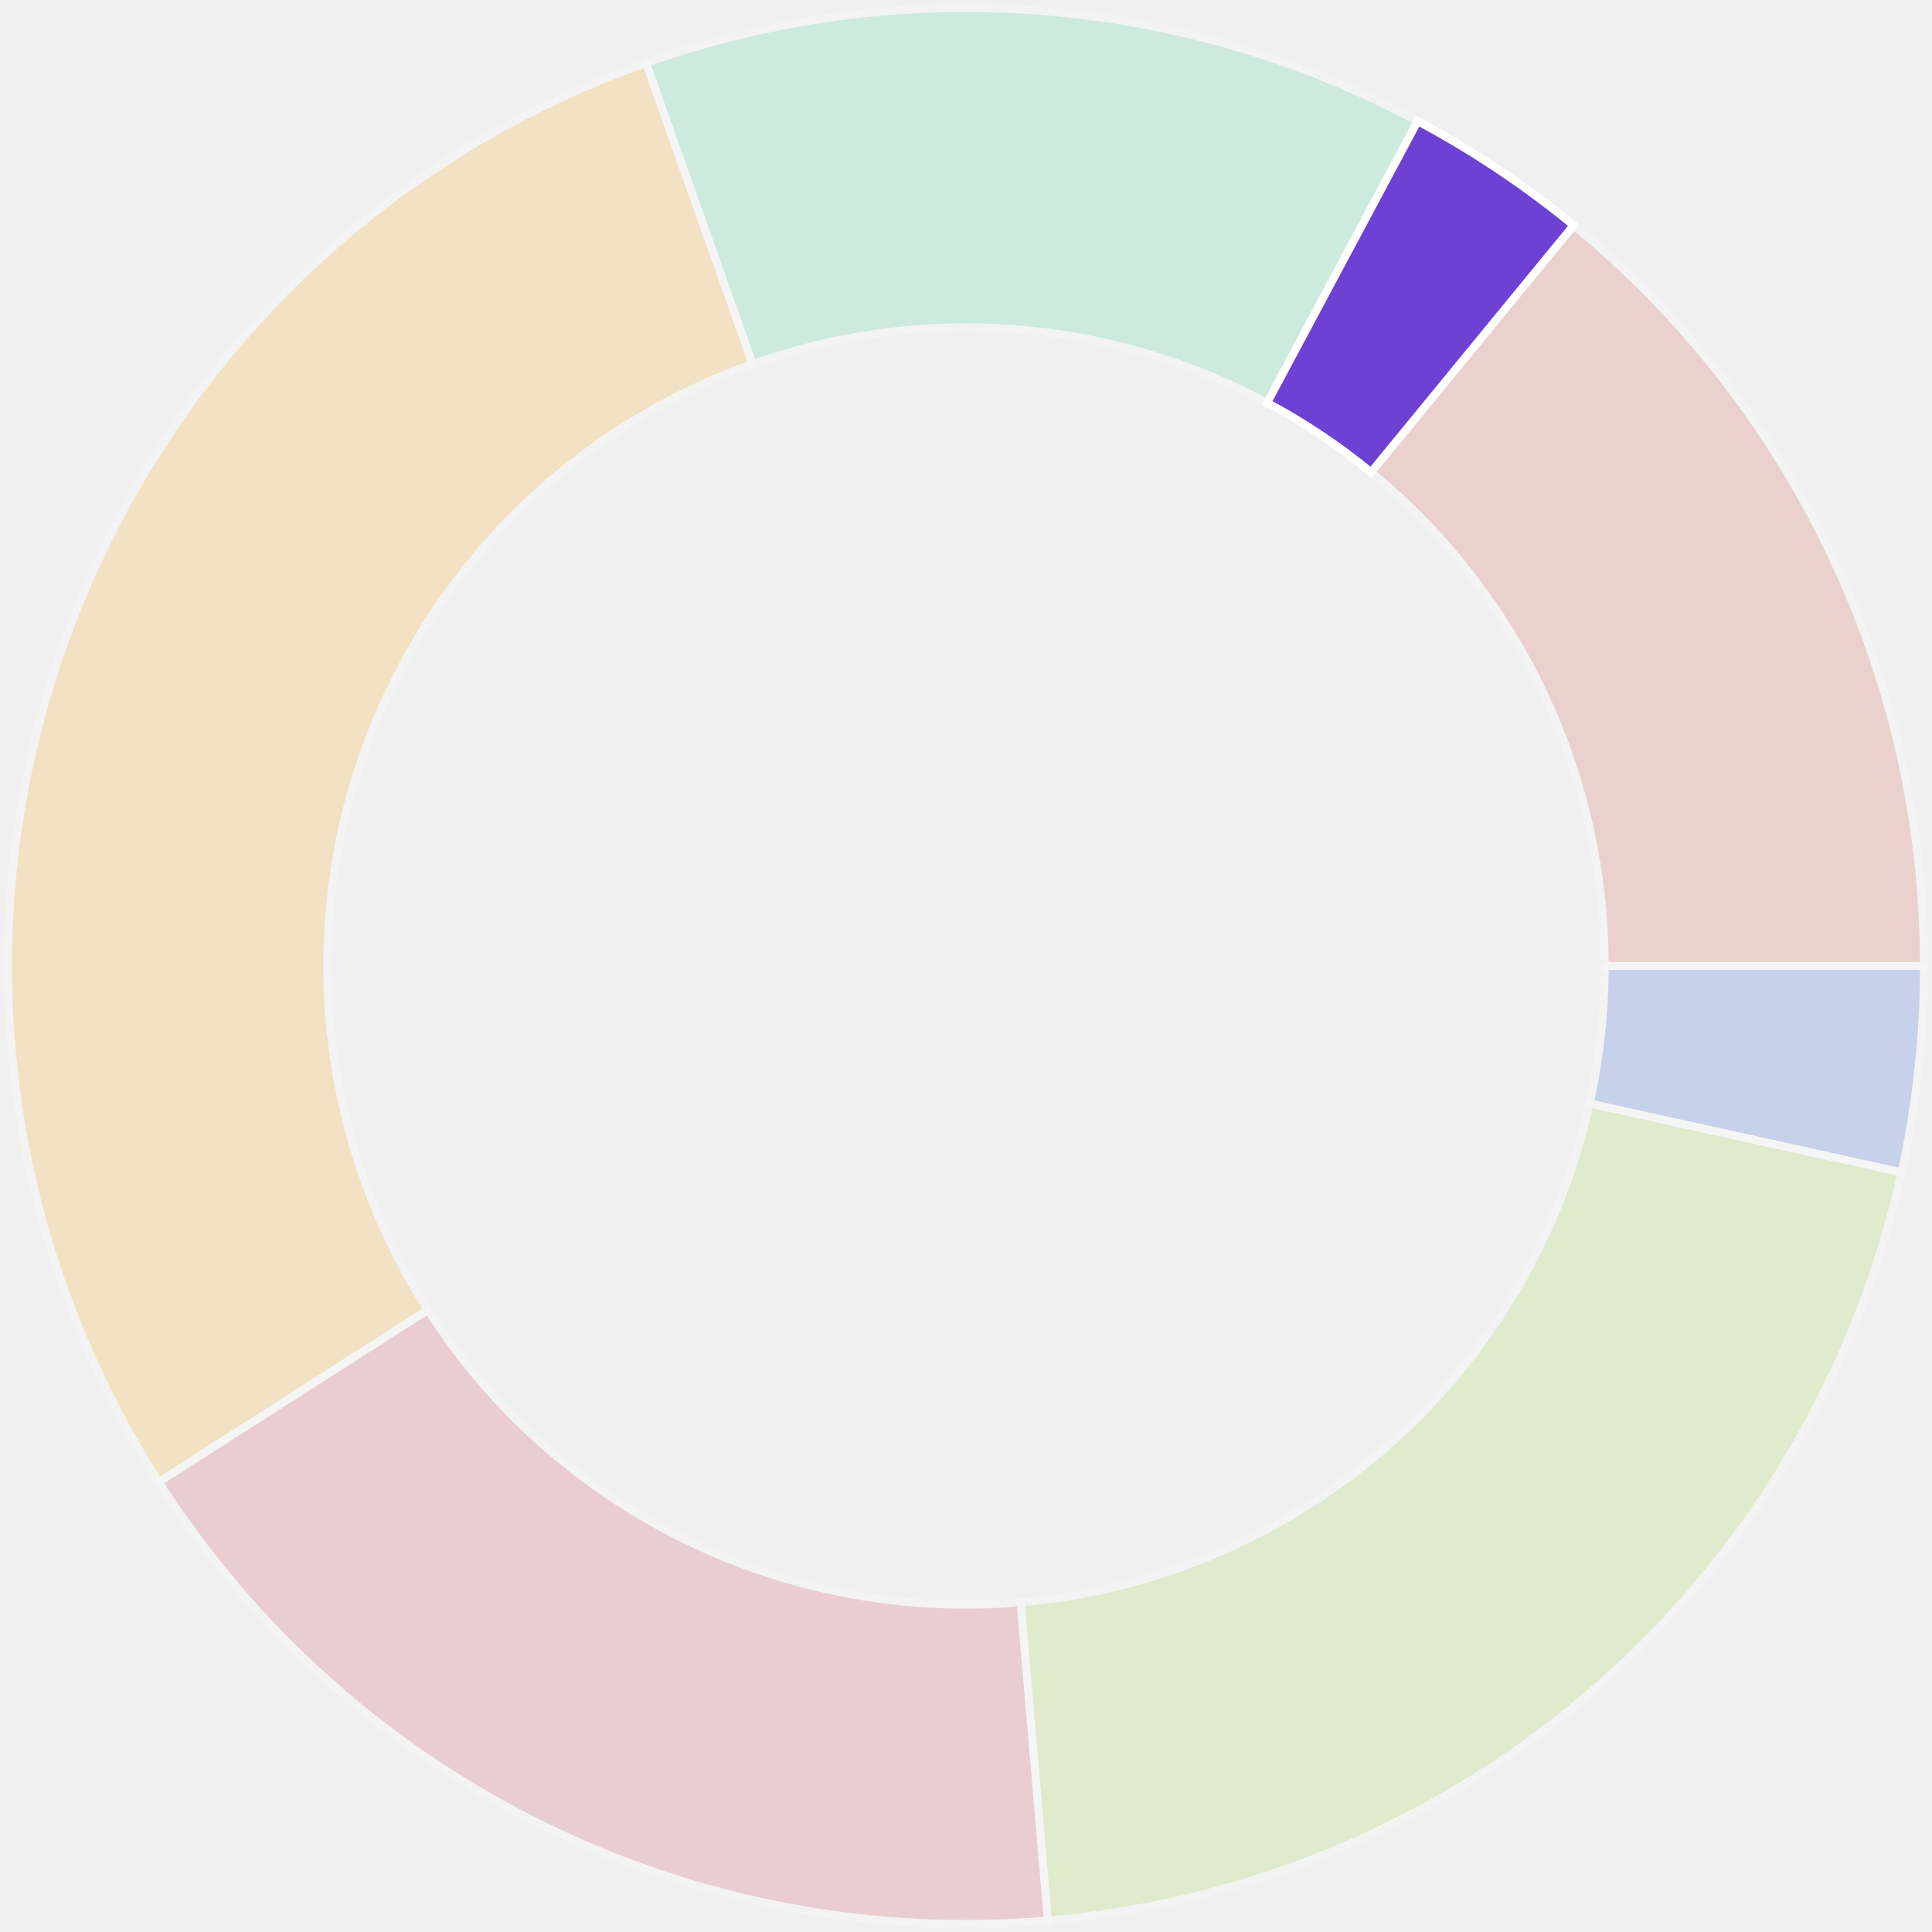
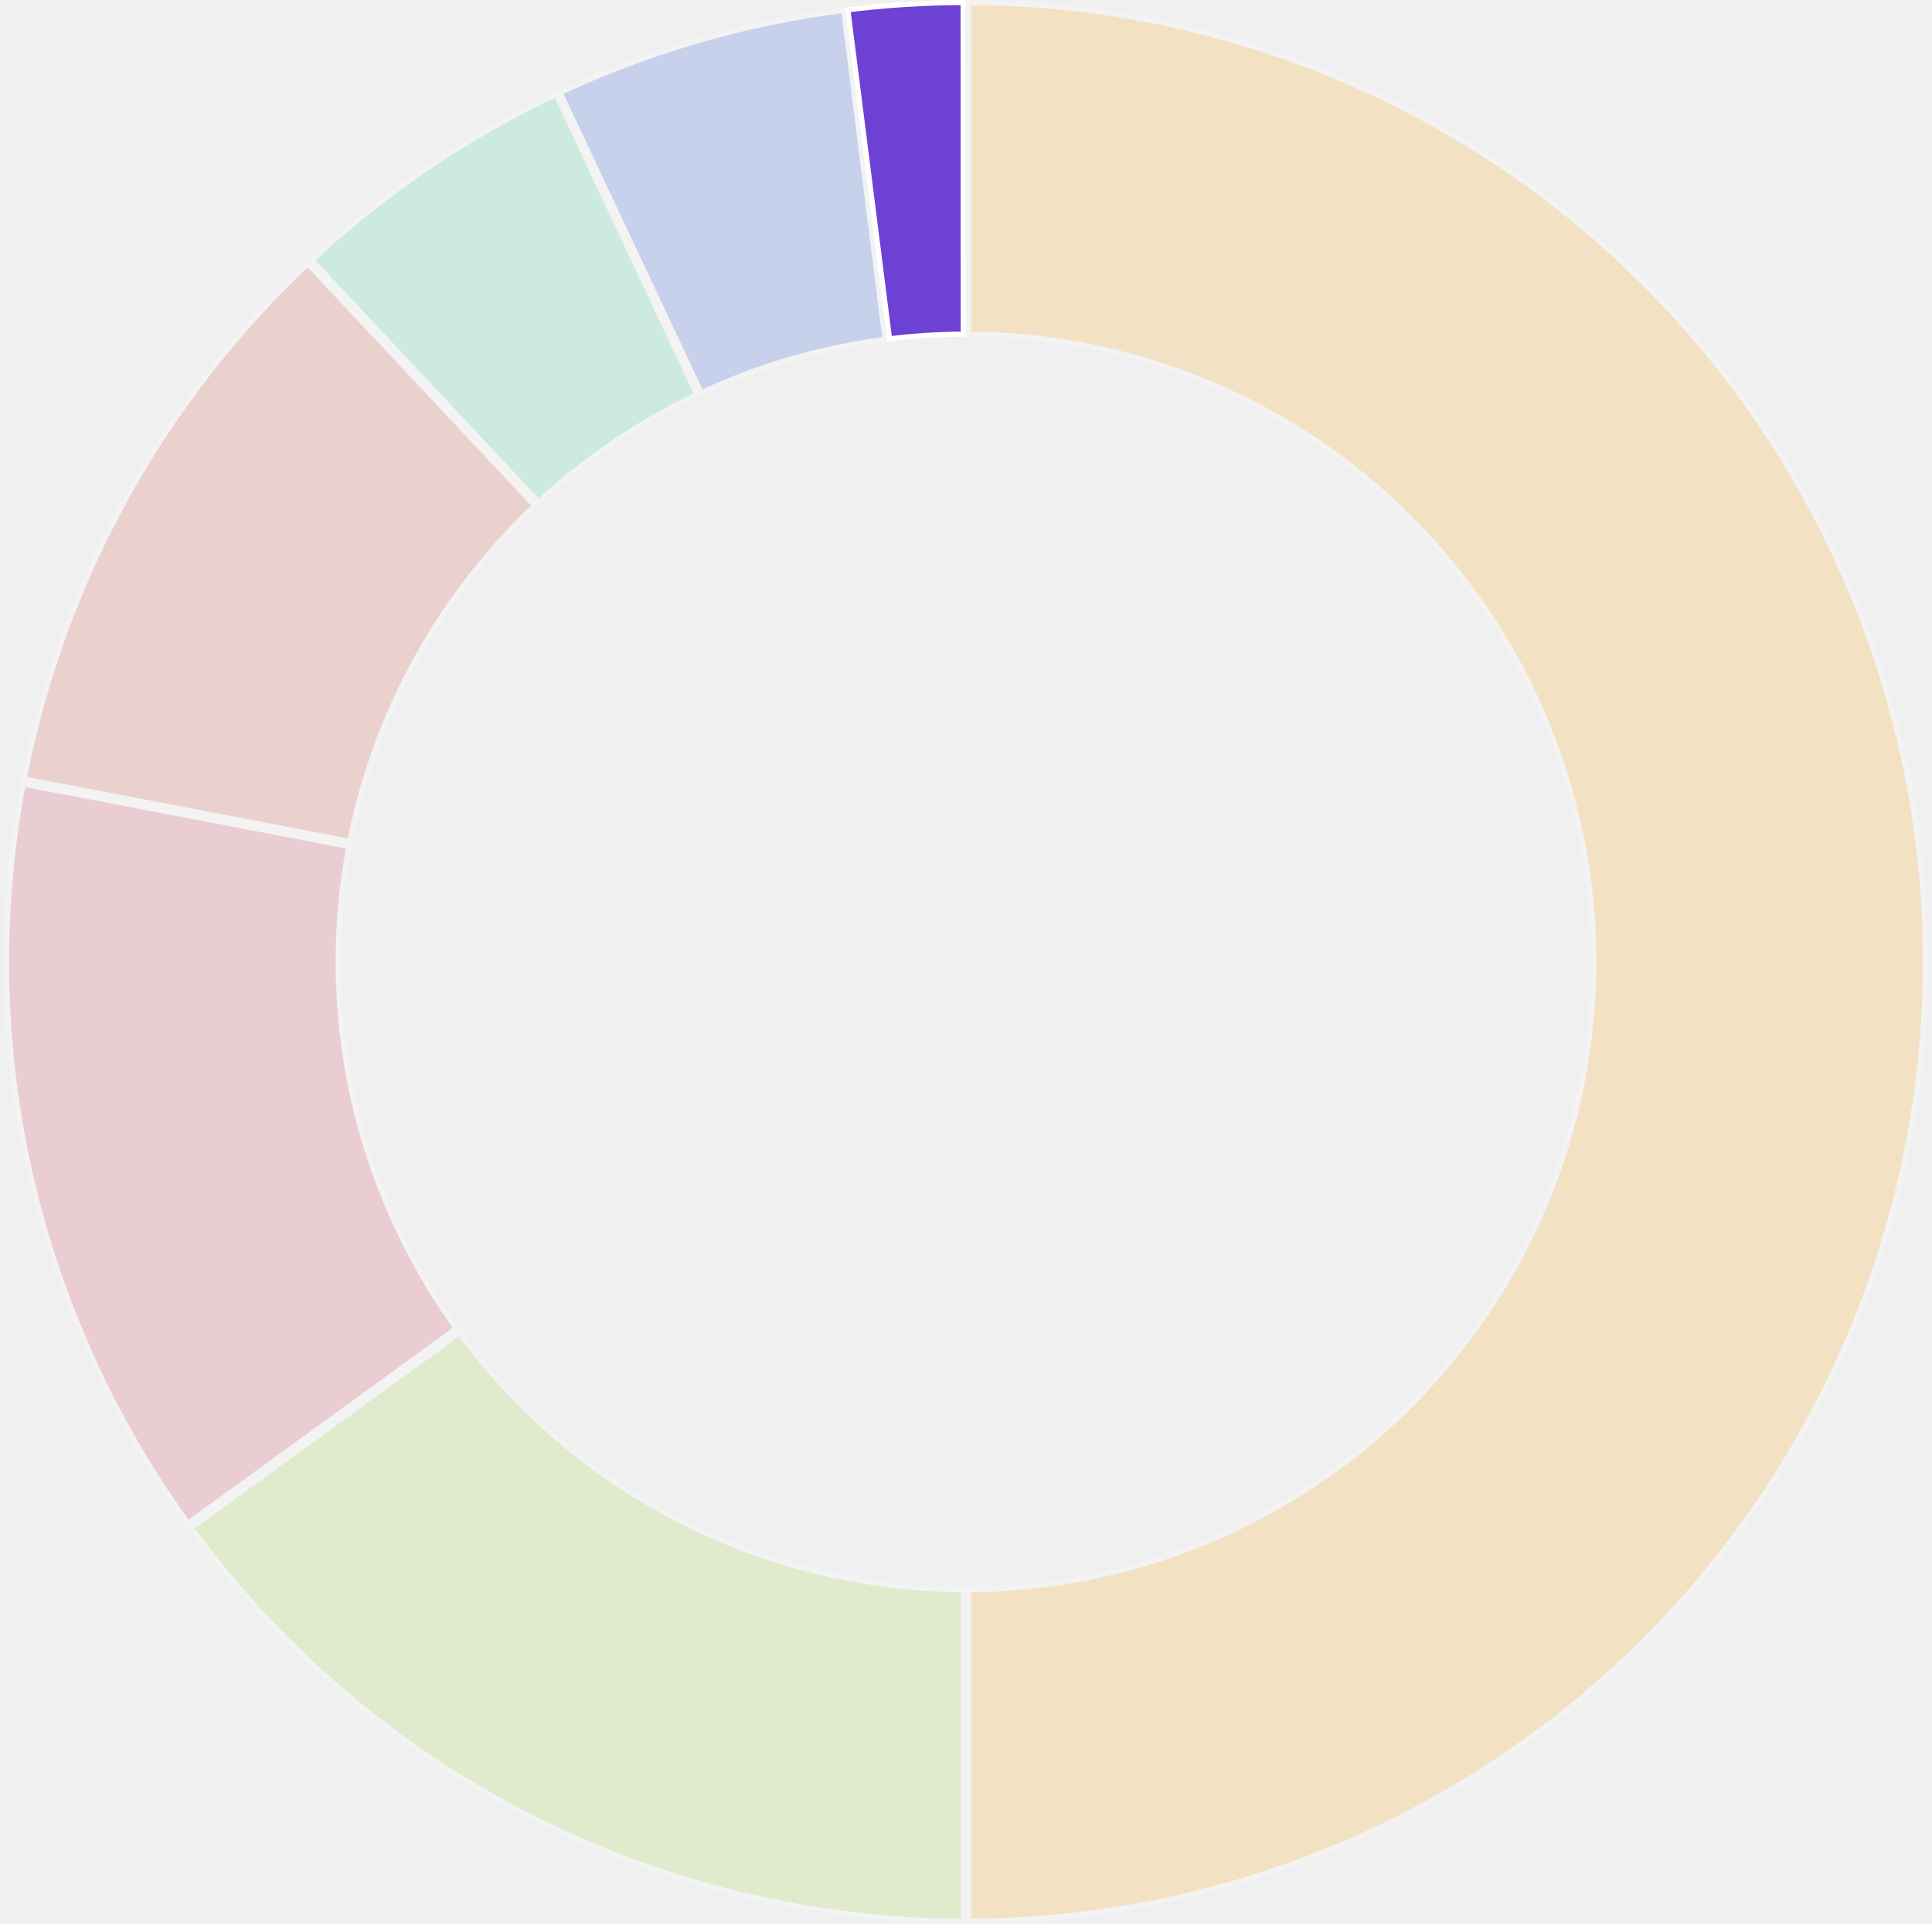
- <svg xmlns="http://www.w3.org/2000/svg" width="242" height="242" viewBox="0 0 242 242" fill="none">
+ <svg xmlns="http://www.w3.org/2000/svg" width="242" height="241" viewBox="0 0 242 241" fill="none">
  <g opacity="0.2">
-     <path d="M241 120.999C241 103.252 237.064 85.725 229.474 69.682C221.884 53.639 210.83 39.479 197.109 28.223L171.739 59.148C180.887 66.652 188.256 76.092 193.316 86.788C198.376 97.483 201 109.168 201 120.999H241Z" fill="#D45741" stroke="white" />
-   </g>
-   <path d="M197.108 28.223C191.039 23.244 184.495 18.873 177.572 15.172L158.715 50.448C163.33 52.915 167.693 55.83 171.739 59.149L197.108 28.223Z" fill="#6D41D4" stroke="white" />
-   <g opacity="0.2">
-     <path d="M177.572 15.172C162.853 7.304 146.655 2.592 130.012 1.339C113.369 0.085 96.648 2.317 80.917 7.892L94.278 45.595C104.765 41.878 115.913 40.39 127.008 41.226C138.103 42.062 148.902 45.202 158.714 50.448L177.572 15.172Z" fill="#41D499" stroke="white" />
+     <mask id="path-1-inside-1_3367_5494" fill="white">
+       <path d="M121 0C136.824 1.88703e-07 152.494 3.117 167.113 9.173C181.733 15.228 195.017 24.104 206.206 35.294C217.396 46.483 226.272 59.767 232.327 74.387C238.383 89.006 241.5 104.676 241.5 120.5C241.5 136.324 238.383 151.994 232.327 166.613C226.272 181.233 217.396 194.517 206.206 205.706C195.017 216.896 181.733 225.772 167.113 231.827C152.494 237.883 136.824 241 121 241L121 198.825C131.286 198.825 141.471 196.799 150.974 192.863C160.476 188.927 169.111 183.157 176.384 175.884C183.657 168.611 189.427 159.977 193.363 150.474C197.299 140.971 199.325 130.786 199.325 120.5C199.325 110.214 197.299 100.029 193.363 90.526C189.427 81.023 183.657 72.389 176.384 65.116C169.111 57.843 160.477 52.073 150.974 48.137C141.471 44.201 131.286 42.175 121 42.175V0Z" />
+     </mask>
+     <path d="M121 0C136.824 1.88703e-07 152.494 3.117 167.113 9.173C181.733 15.228 195.017 24.104 206.206 35.294C217.396 46.483 226.272 59.767 232.327 74.387C238.383 89.006 241.5 104.676 241.5 120.5C241.5 136.324 238.383 151.994 232.327 166.613C226.272 181.233 217.396 194.517 206.206 205.706C195.017 216.896 181.733 225.772 167.113 231.827C152.494 237.883 136.824 241 121 241L121 198.825C131.286 198.825 141.471 196.799 150.974 192.863C160.476 188.927 169.111 183.157 176.384 175.884C183.657 168.611 189.427 159.977 193.363 150.474C197.299 140.971 199.325 130.786 199.325 120.5C199.325 110.214 197.299 100.029 193.363 90.526C189.427 81.023 183.657 72.389 176.384 65.116C169.111 57.843 160.477 52.073 150.974 48.137C141.471 44.201 131.286 42.175 121 42.175V0Z" fill="#FFA515" stroke="white" stroke-width="1.272" mask="url(#path-1-inside-1_3367_5494)" />
  </g>
  <g opacity="0.2">
-     <path d="M80.917 7.893C63.889 13.927 48.444 23.728 35.732 36.565C23.021 49.401 13.372 64.942 7.505 82.029C1.638 99.115 -0.296 117.305 1.848 135.243C3.992 153.181 10.159 170.403 19.888 185.625L53.592 164.084C47.106 153.936 42.995 142.454 41.566 130.496C40.136 118.537 41.425 106.41 45.336 95.019C49.248 83.628 55.681 73.268 64.155 64.71C72.629 56.152 82.926 49.618 94.278 45.595L80.917 7.893Z" fill="#FFA515" stroke="white" />
+     <mask id="path-2-inside-2_3367_5494" fill="white">
+       <path d="M121 241C101.984 241 83.238 236.499 66.294 227.866C49.351 219.233 34.691 206.712 23.513 191.328L57.634 166.538C64.899 176.538 74.428 184.677 85.441 190.288C96.454 195.9 108.639 198.825 121 198.825L121 241Z" />
+     </mask>
+     <path d="M121 241C101.984 241 83.238 236.499 66.294 227.866C49.351 219.233 34.691 206.712 23.513 191.328L57.634 166.538C64.899 176.538 74.428 184.677 85.441 190.288C96.454 195.9 108.639 198.825 121 198.825L121 241Z" fill="#9ED441" stroke="white" stroke-width="1.272" mask="url(#path-2-inside-2_3367_5494)" />
  </g>
  <g opacity="0.2">
-     <path d="M19.888 185.626C31.676 204.07 48.285 218.938 67.916 228.621C87.548 238.304 109.454 242.433 131.263 240.561L127.842 200.708C113.302 201.956 98.698 199.203 85.611 192.748C72.523 186.292 61.451 176.38 53.592 164.084L19.888 185.626Z" fill="#D44161" stroke="white" />
+     <mask id="path-3-inside-3_3367_5494" fill="white">
+       <path d="M23.472 191.271C13.804 177.948 6.968 162.785 3.387 146.718C-0.195 130.651 -0.446 114.02 2.648 97.852L44.071 105.779C42.06 116.288 42.223 127.098 44.551 137.542C46.88 147.985 51.323 157.841 57.607 166.501L23.472 191.271Z" />
+     </mask>
+     <path d="M23.472 191.271C13.804 177.948 6.968 162.785 3.387 146.718C-0.195 130.651 -0.446 114.02 2.648 97.852L44.071 105.779C42.06 116.288 42.223 127.098 44.551 137.542C46.88 147.985 51.323 157.841 57.607 166.501L23.472 191.271Z" fill="#D44161" stroke="white" stroke-width="1.272" mask="url(#path-3-inside-3_3367_5494)" />
  </g>
  <g opacity="0.2">
-     <path d="M131.263 240.561C156.747 238.373 180.865 228.101 200.099 211.241C219.333 194.381 232.677 171.817 238.185 146.839L199.123 138.227C195.451 154.878 186.555 169.921 173.732 181.161C160.91 192.401 144.831 199.249 127.842 200.708L131.263 240.561Z" fill="#9ED441" stroke="white" />
+     <mask id="path-4-inside-4_3367_5494" fill="white">
+       <path d="M2.65 97.838C7.436 72.845 20.011 50.009 38.573 32.602L67.423 63.366C55.357 74.681 47.183 89.524 44.073 105.77L2.65 97.838Z" />
+     </mask>
+     <path d="M2.65 97.838C7.436 72.845 20.011 50.009 38.573 32.602L67.423 63.366C55.357 74.681 47.183 89.524 44.073 105.77L2.65 97.838Z" fill="#D45741" stroke="white" stroke-width="1.272" mask="url(#path-4-inside-4_3367_5494)" />
  </g>
  <g opacity="0.2">
-     <path d="M238.185 146.839C240.056 138.353 241 129.689 241 121H201C201 126.793 200.37 132.569 199.123 138.226L238.185 146.839Z" fill="#2255D6" stroke="white" />
+     <mask id="path-5-inside-5_3367_5494" fill="white">
+       <path d="M38.602 32.575C47.828 23.928 58.358 16.788 69.805 11.416L87.724 49.595C80.283 53.087 73.439 57.728 67.441 63.349L38.602 32.575Z" />
+     </mask>
+     <path d="M38.602 32.575C47.828 23.928 58.358 16.788 69.805 11.416L87.724 49.595C80.283 53.087 73.439 57.728 67.441 63.349L38.602 32.575Z" fill="#41D499" stroke="white" stroke-width="1.272" mask="url(#path-5-inside-5_3367_5494)" />
  </g>
+   <g opacity="0.2">
+     <mask id="path-6-inside-6_3367_5494" fill="white">
+       <path d="M69.741 11.446C81.185 6.067 93.404 2.523 105.95 0.944L111.217 42.788C103.063 43.815 95.12 46.119 87.682 49.615L69.741 11.446Z" />
+     </mask>
+     <path d="M69.741 11.446C81.185 6.067 93.404 2.523 105.95 0.944L111.217 42.788C103.063 43.815 95.12 46.119 87.682 49.615L69.741 11.446Z" fill="#2255D6" stroke="white" stroke-width="1.272" mask="url(#path-6-inside-6_3367_5494)" />
+   </g>
+   <mask id="path-7-inside-7_3367_5494" fill="white">
+     <path d="M105.851 0.956C110.86 0.321 115.904 0.002 120.954 8.9432e-06L120.97 42.175C117.688 42.176 114.409 42.384 111.153 42.796L105.851 0.956Z" />
+   </mask>
+   <path d="M105.851 0.956C110.86 0.321 115.904 0.002 120.954 8.9432e-06L120.97 42.175C117.688 42.176 114.409 42.384 111.153 42.796L105.851 0.956Z" fill="#6D41D4" stroke="white" stroke-width="1.272" mask="url(#path-7-inside-7_3367_5494)" />
</svg>
